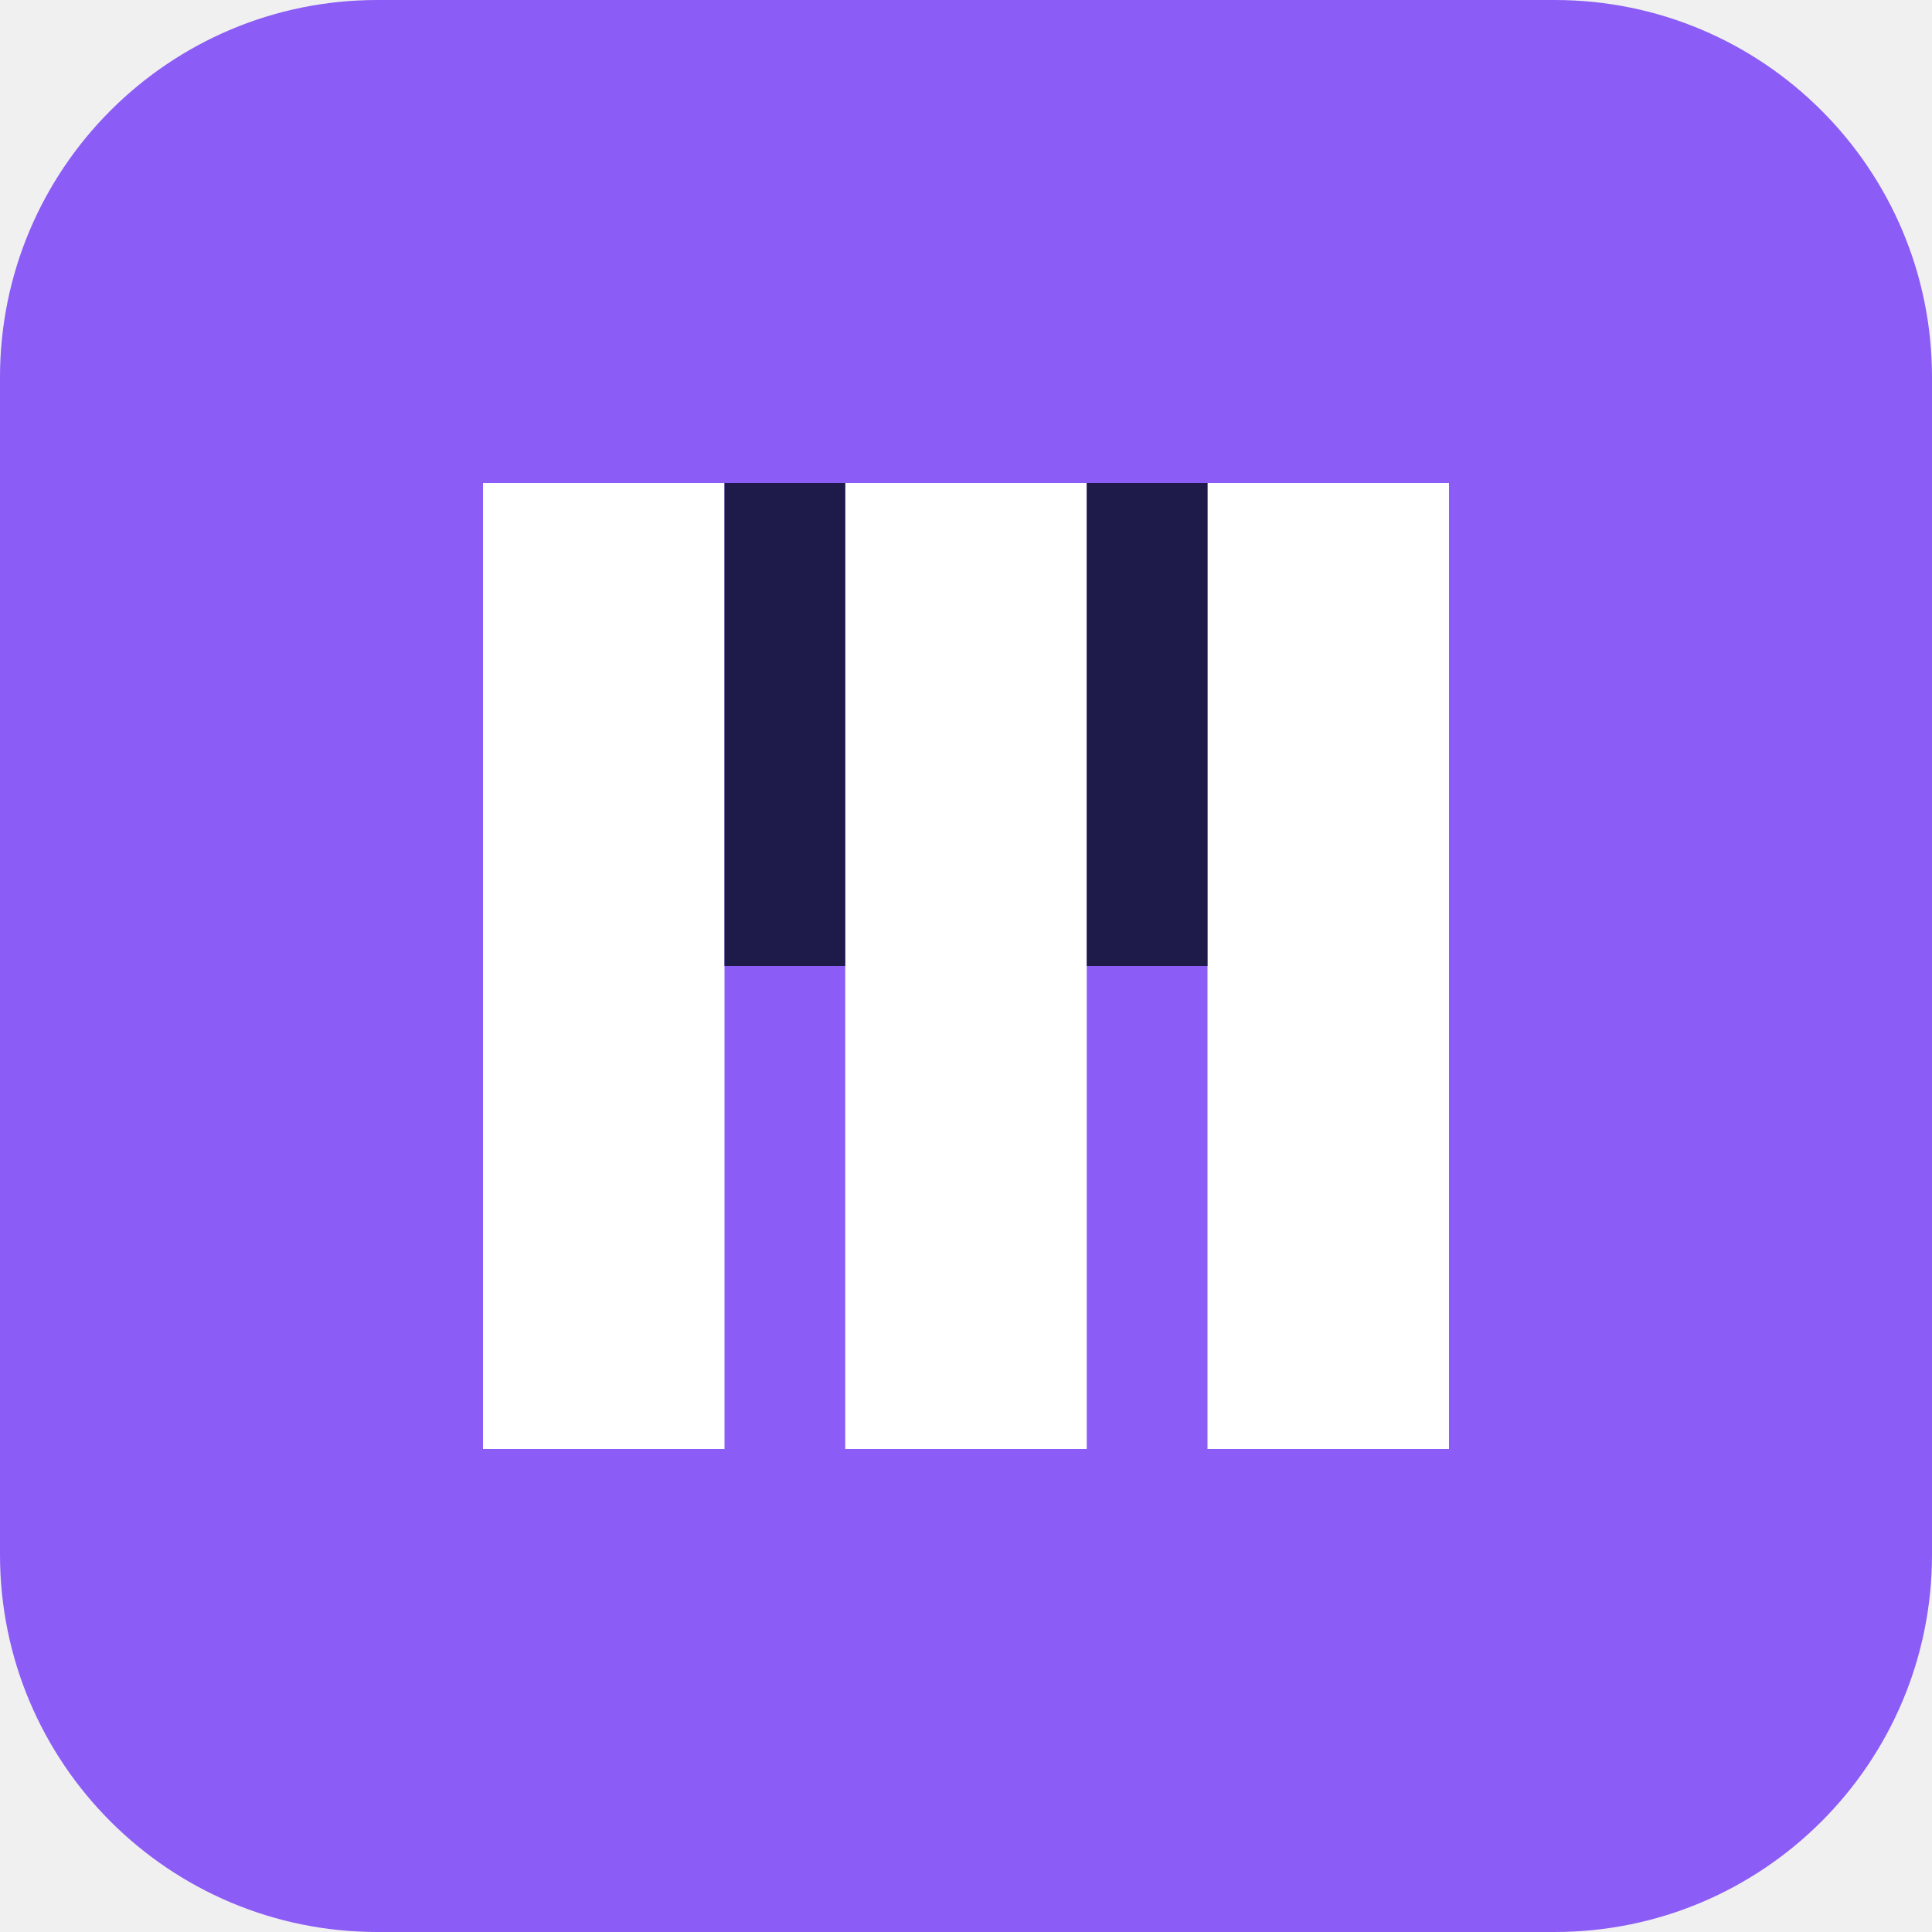
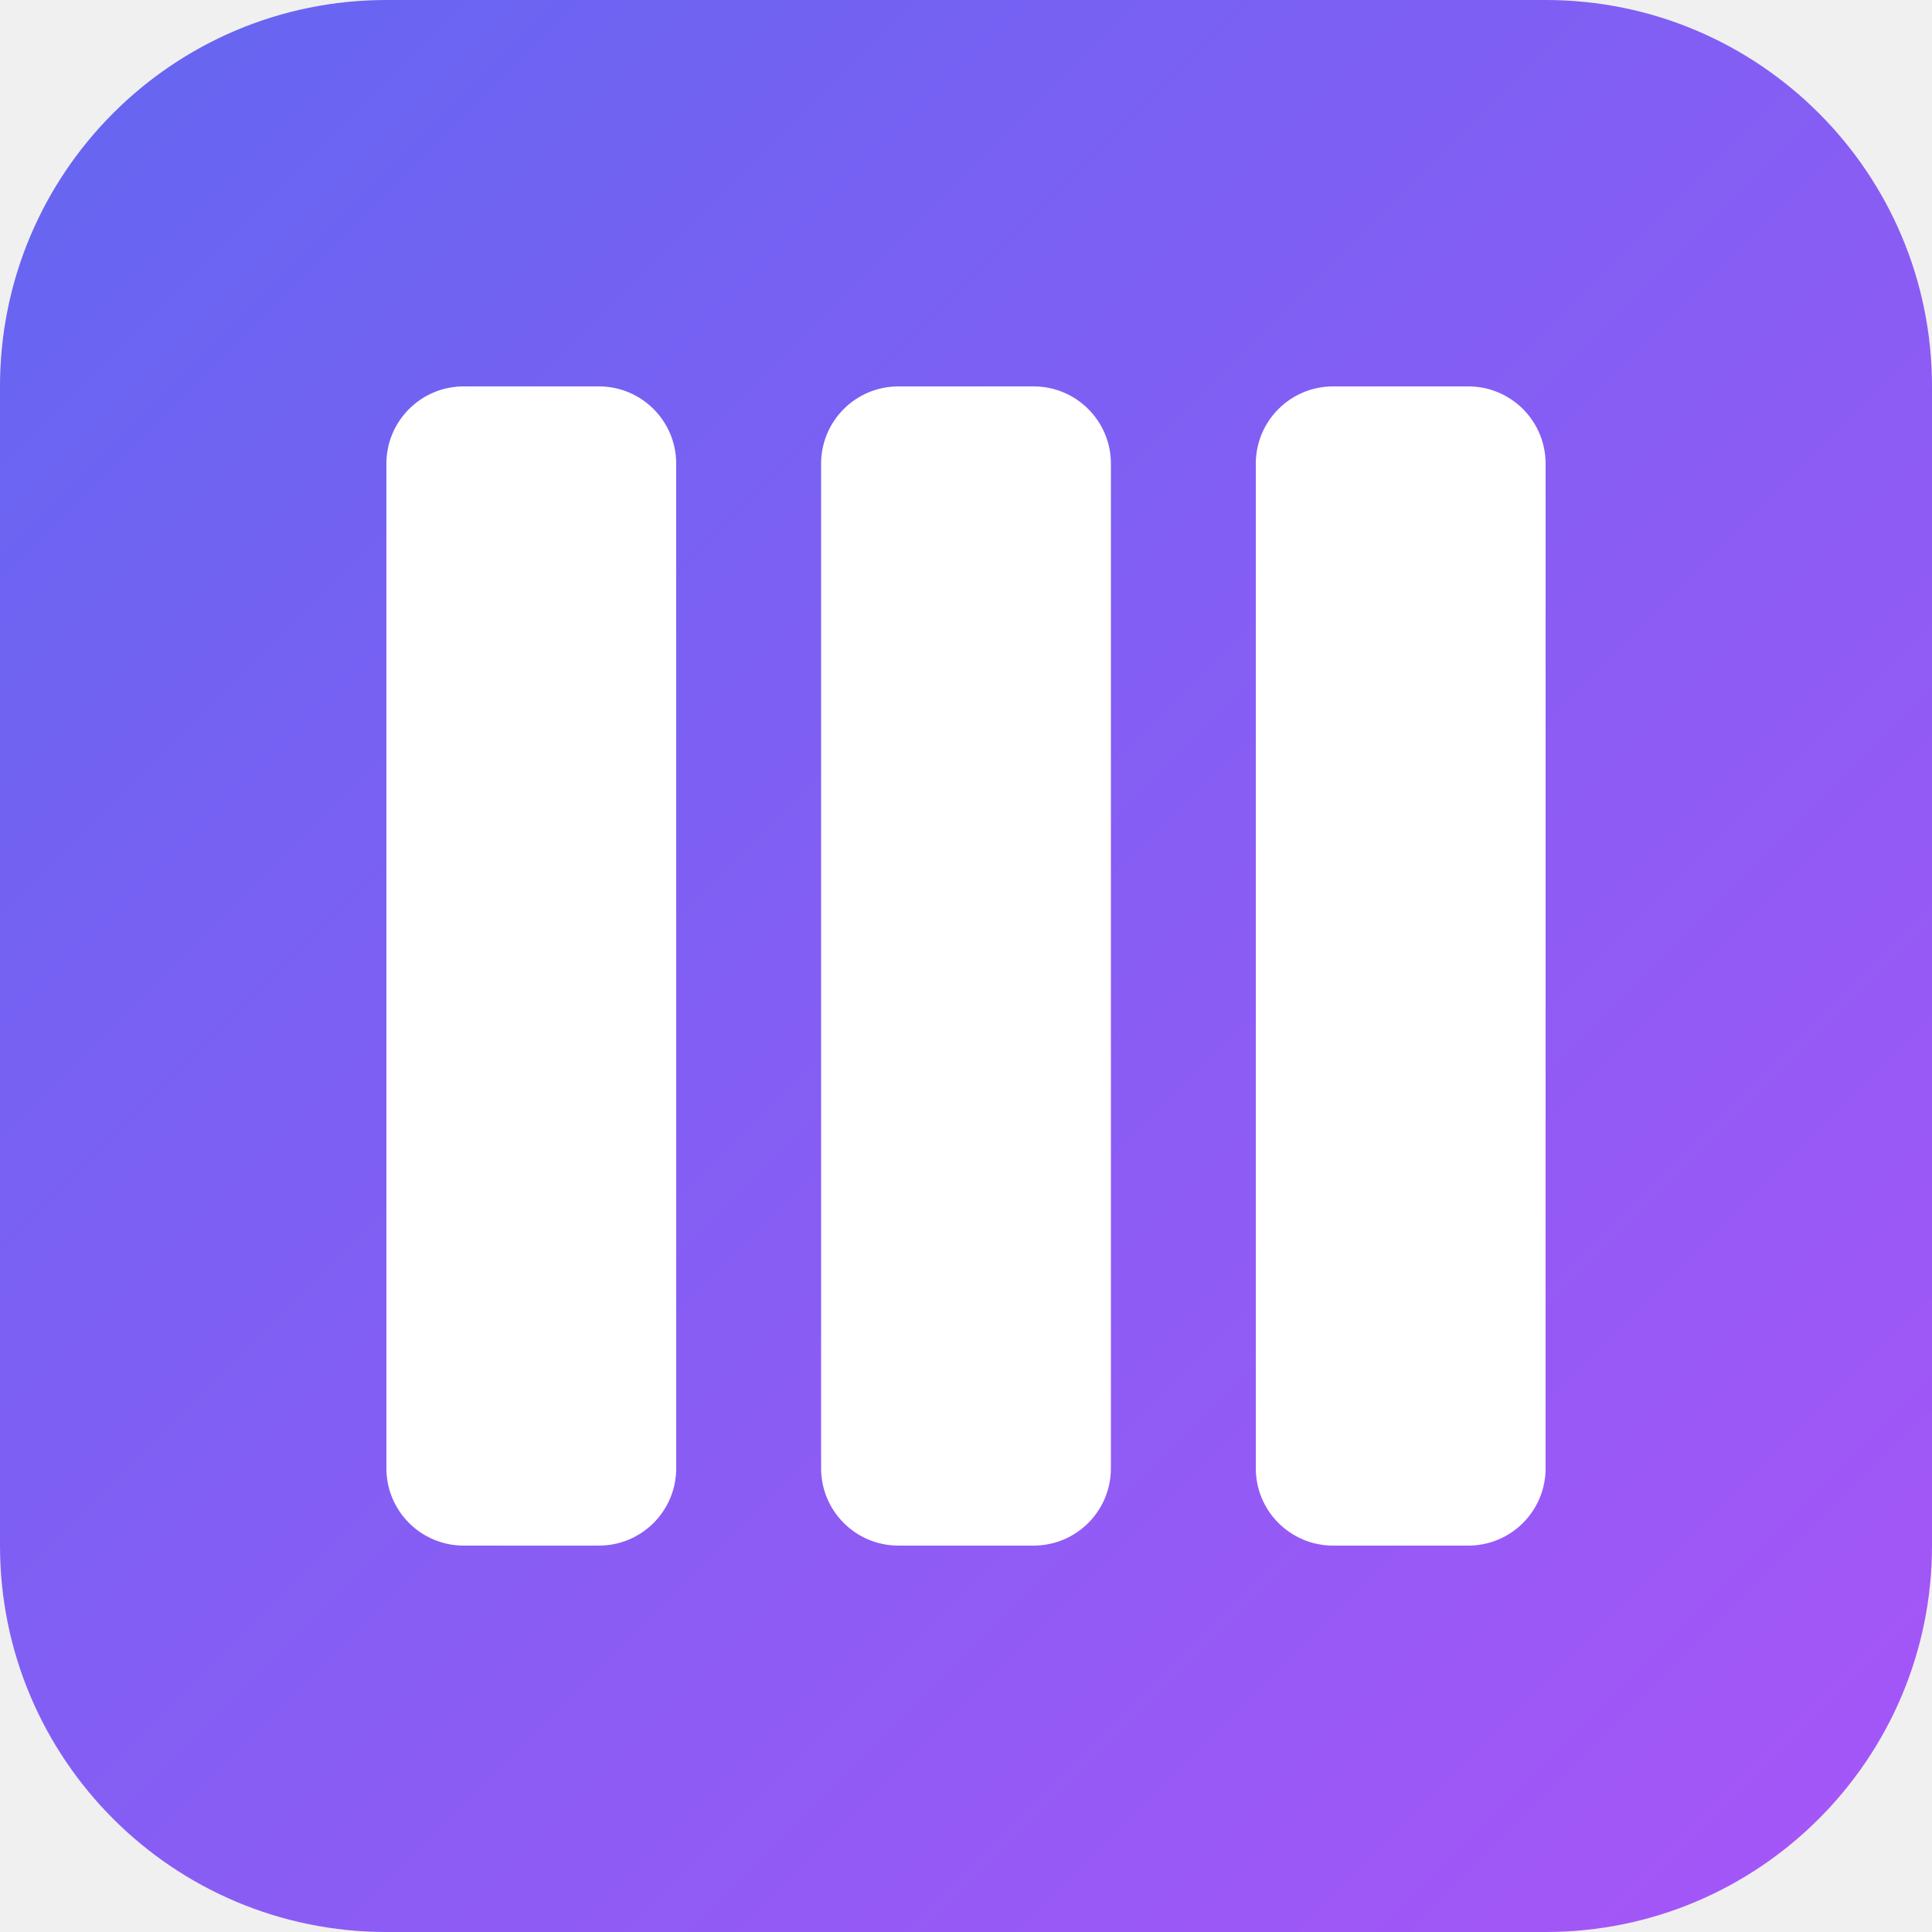
- <svg xmlns="http://www.w3.org/2000/svg" width="512" height="512" viewBox="0 0 512 512">
-   <rect width="512" height="512" rx="100" fill="#8b5cf6" />
-   <path d="M128 128h64v256h-64zM224 128h64v256h-64zM320 128h64v256h-64z" fill="white" />
-   <path d="M192 128h32v128h-32zM288 128h32v128h-32z" fill="#1e1b4b" />
+ <svg xmlns="http://www.w3.org/2000/svg" viewBox="0 0 100 100">
+   <defs>
+     <linearGradient id="grad" x1="0%" y1="0%" x2="100%" y2="100%">
+       <stop offset="0%" style="stop-color:#6366f1;stop-opacity:1" />
+       <stop offset="100%" style="stop-color:#a855f7;stop-opacity:1" />
+     </linearGradient>
+   </defs>
+   <rect width="100" height="100" rx="20" fill="url(#grad)" />
+   <rect x="20" y="20" width="15" height="60" rx="4" fill="white" />
+   <rect x="42.5" y="20" width="15" height="60" rx="4" fill="white" />
+   <rect x="65" y="20" width="15" height="60" rx="4" fill="white" />
</svg>
